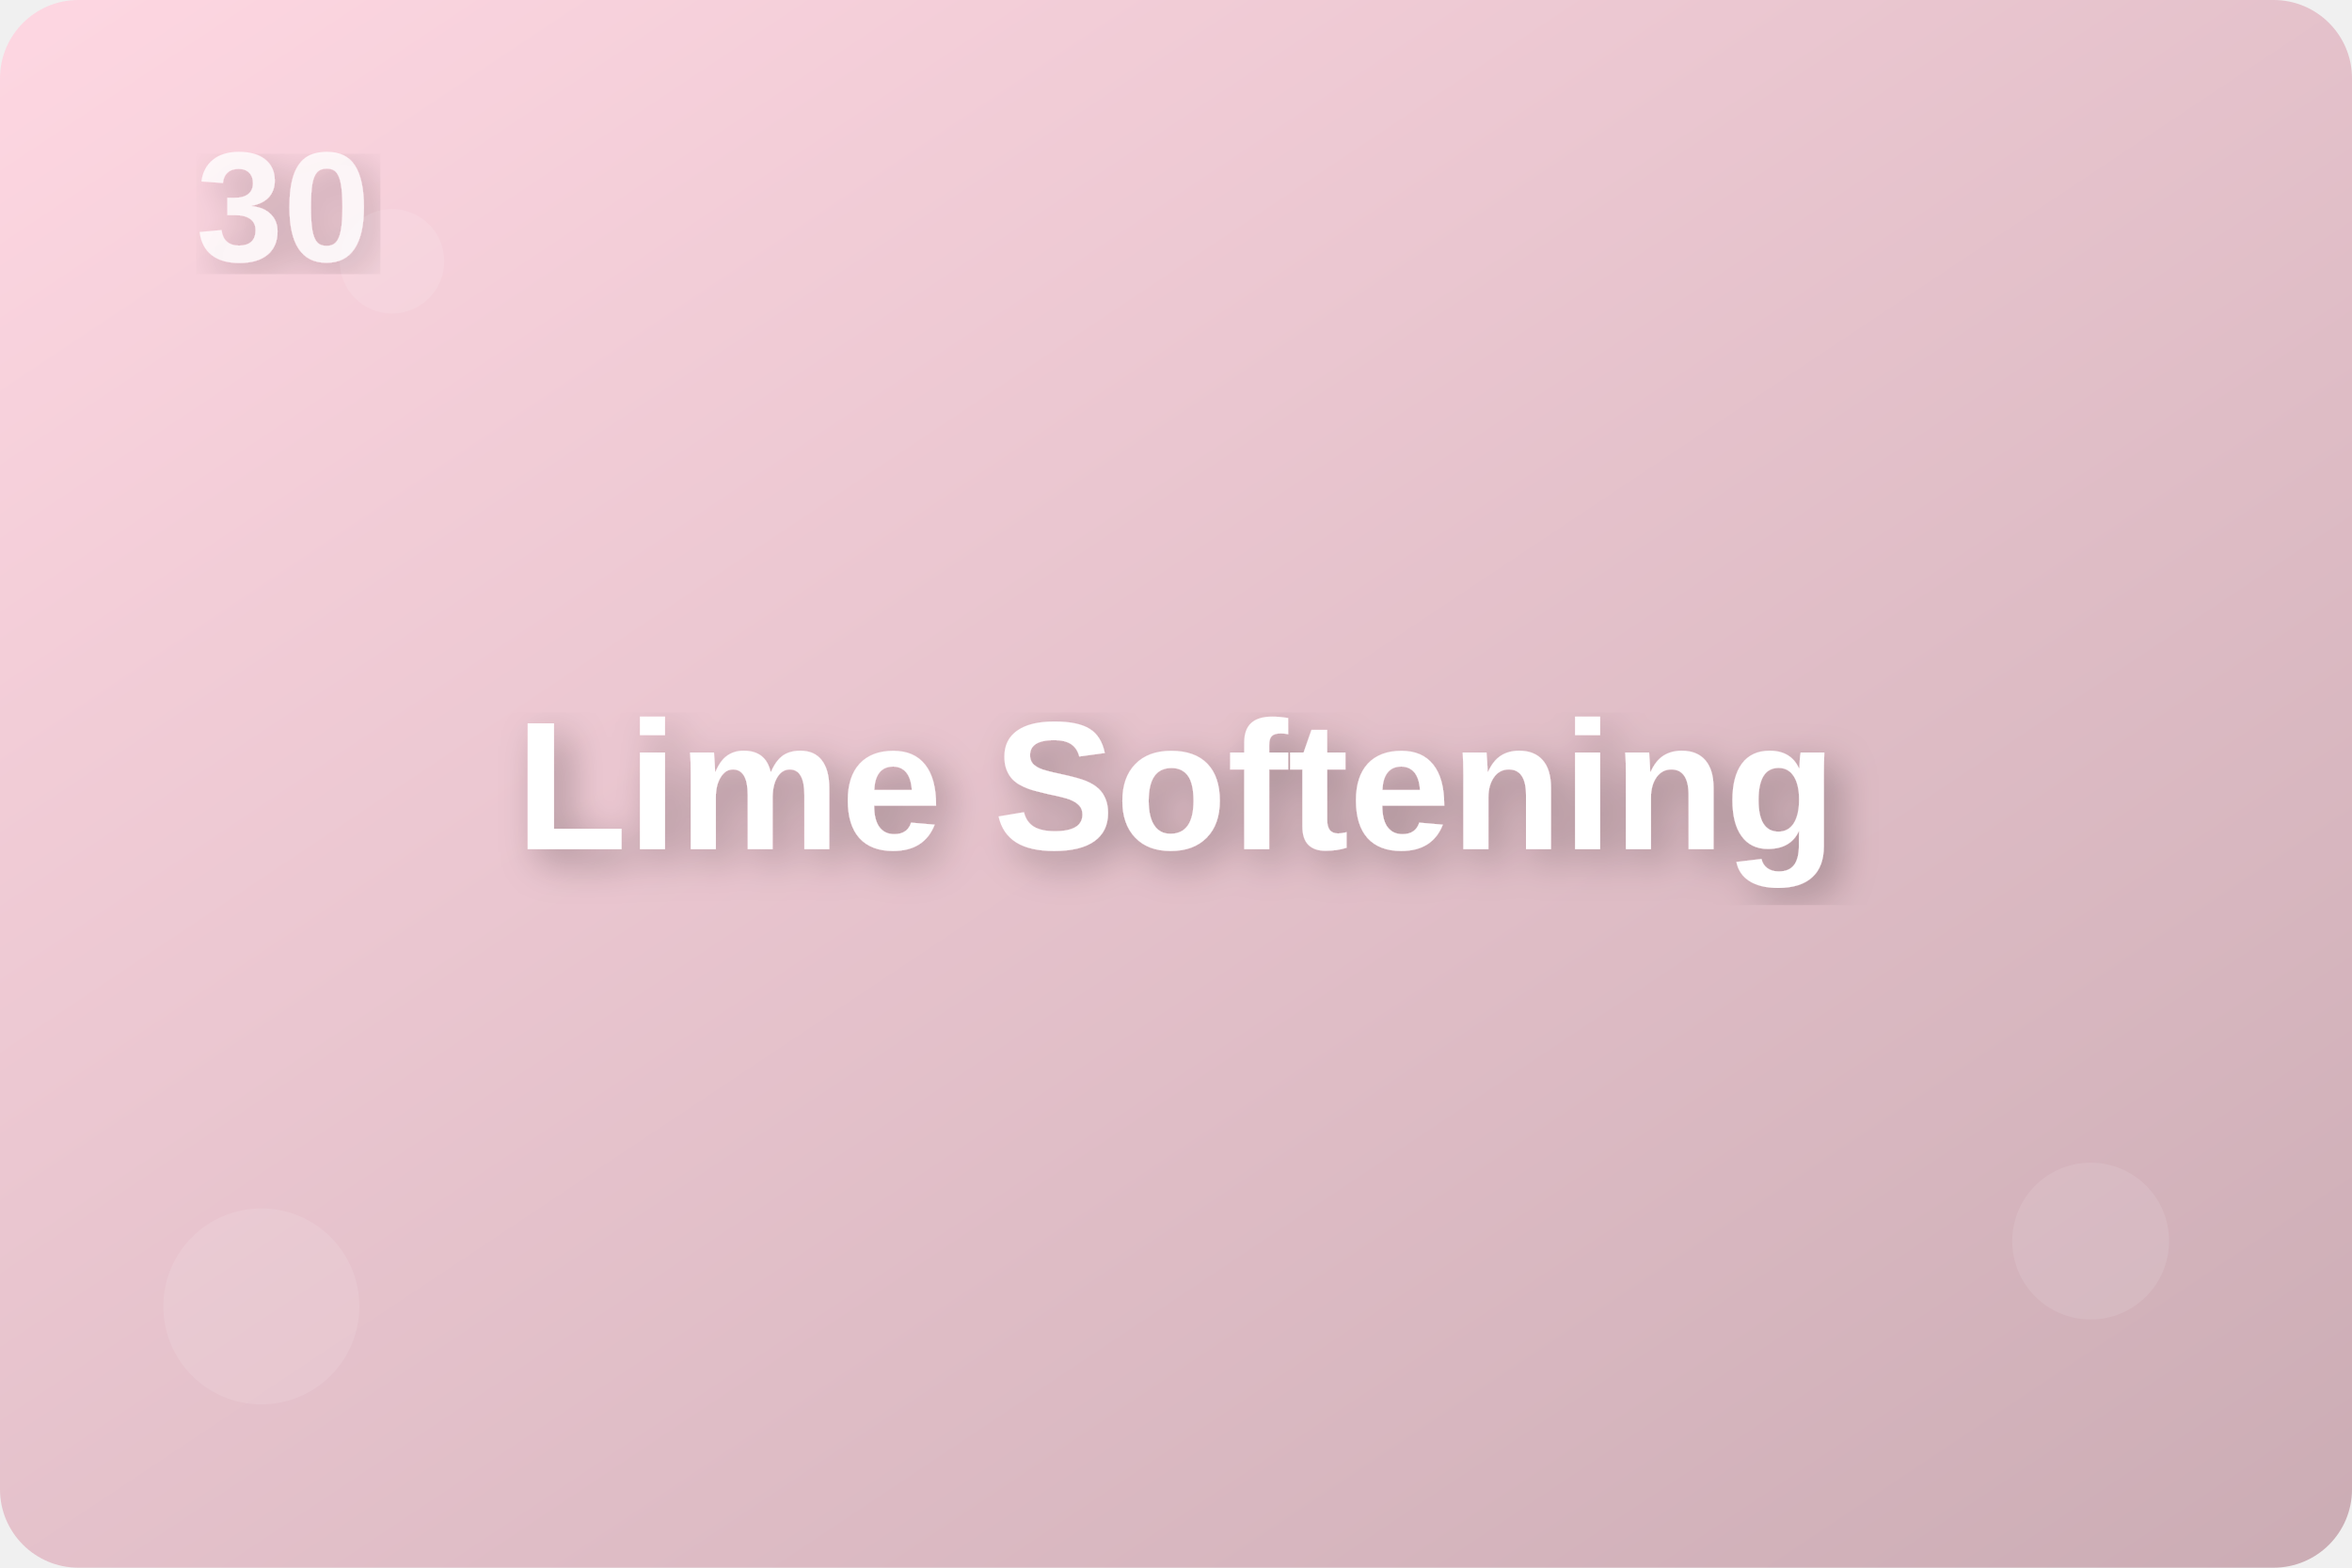
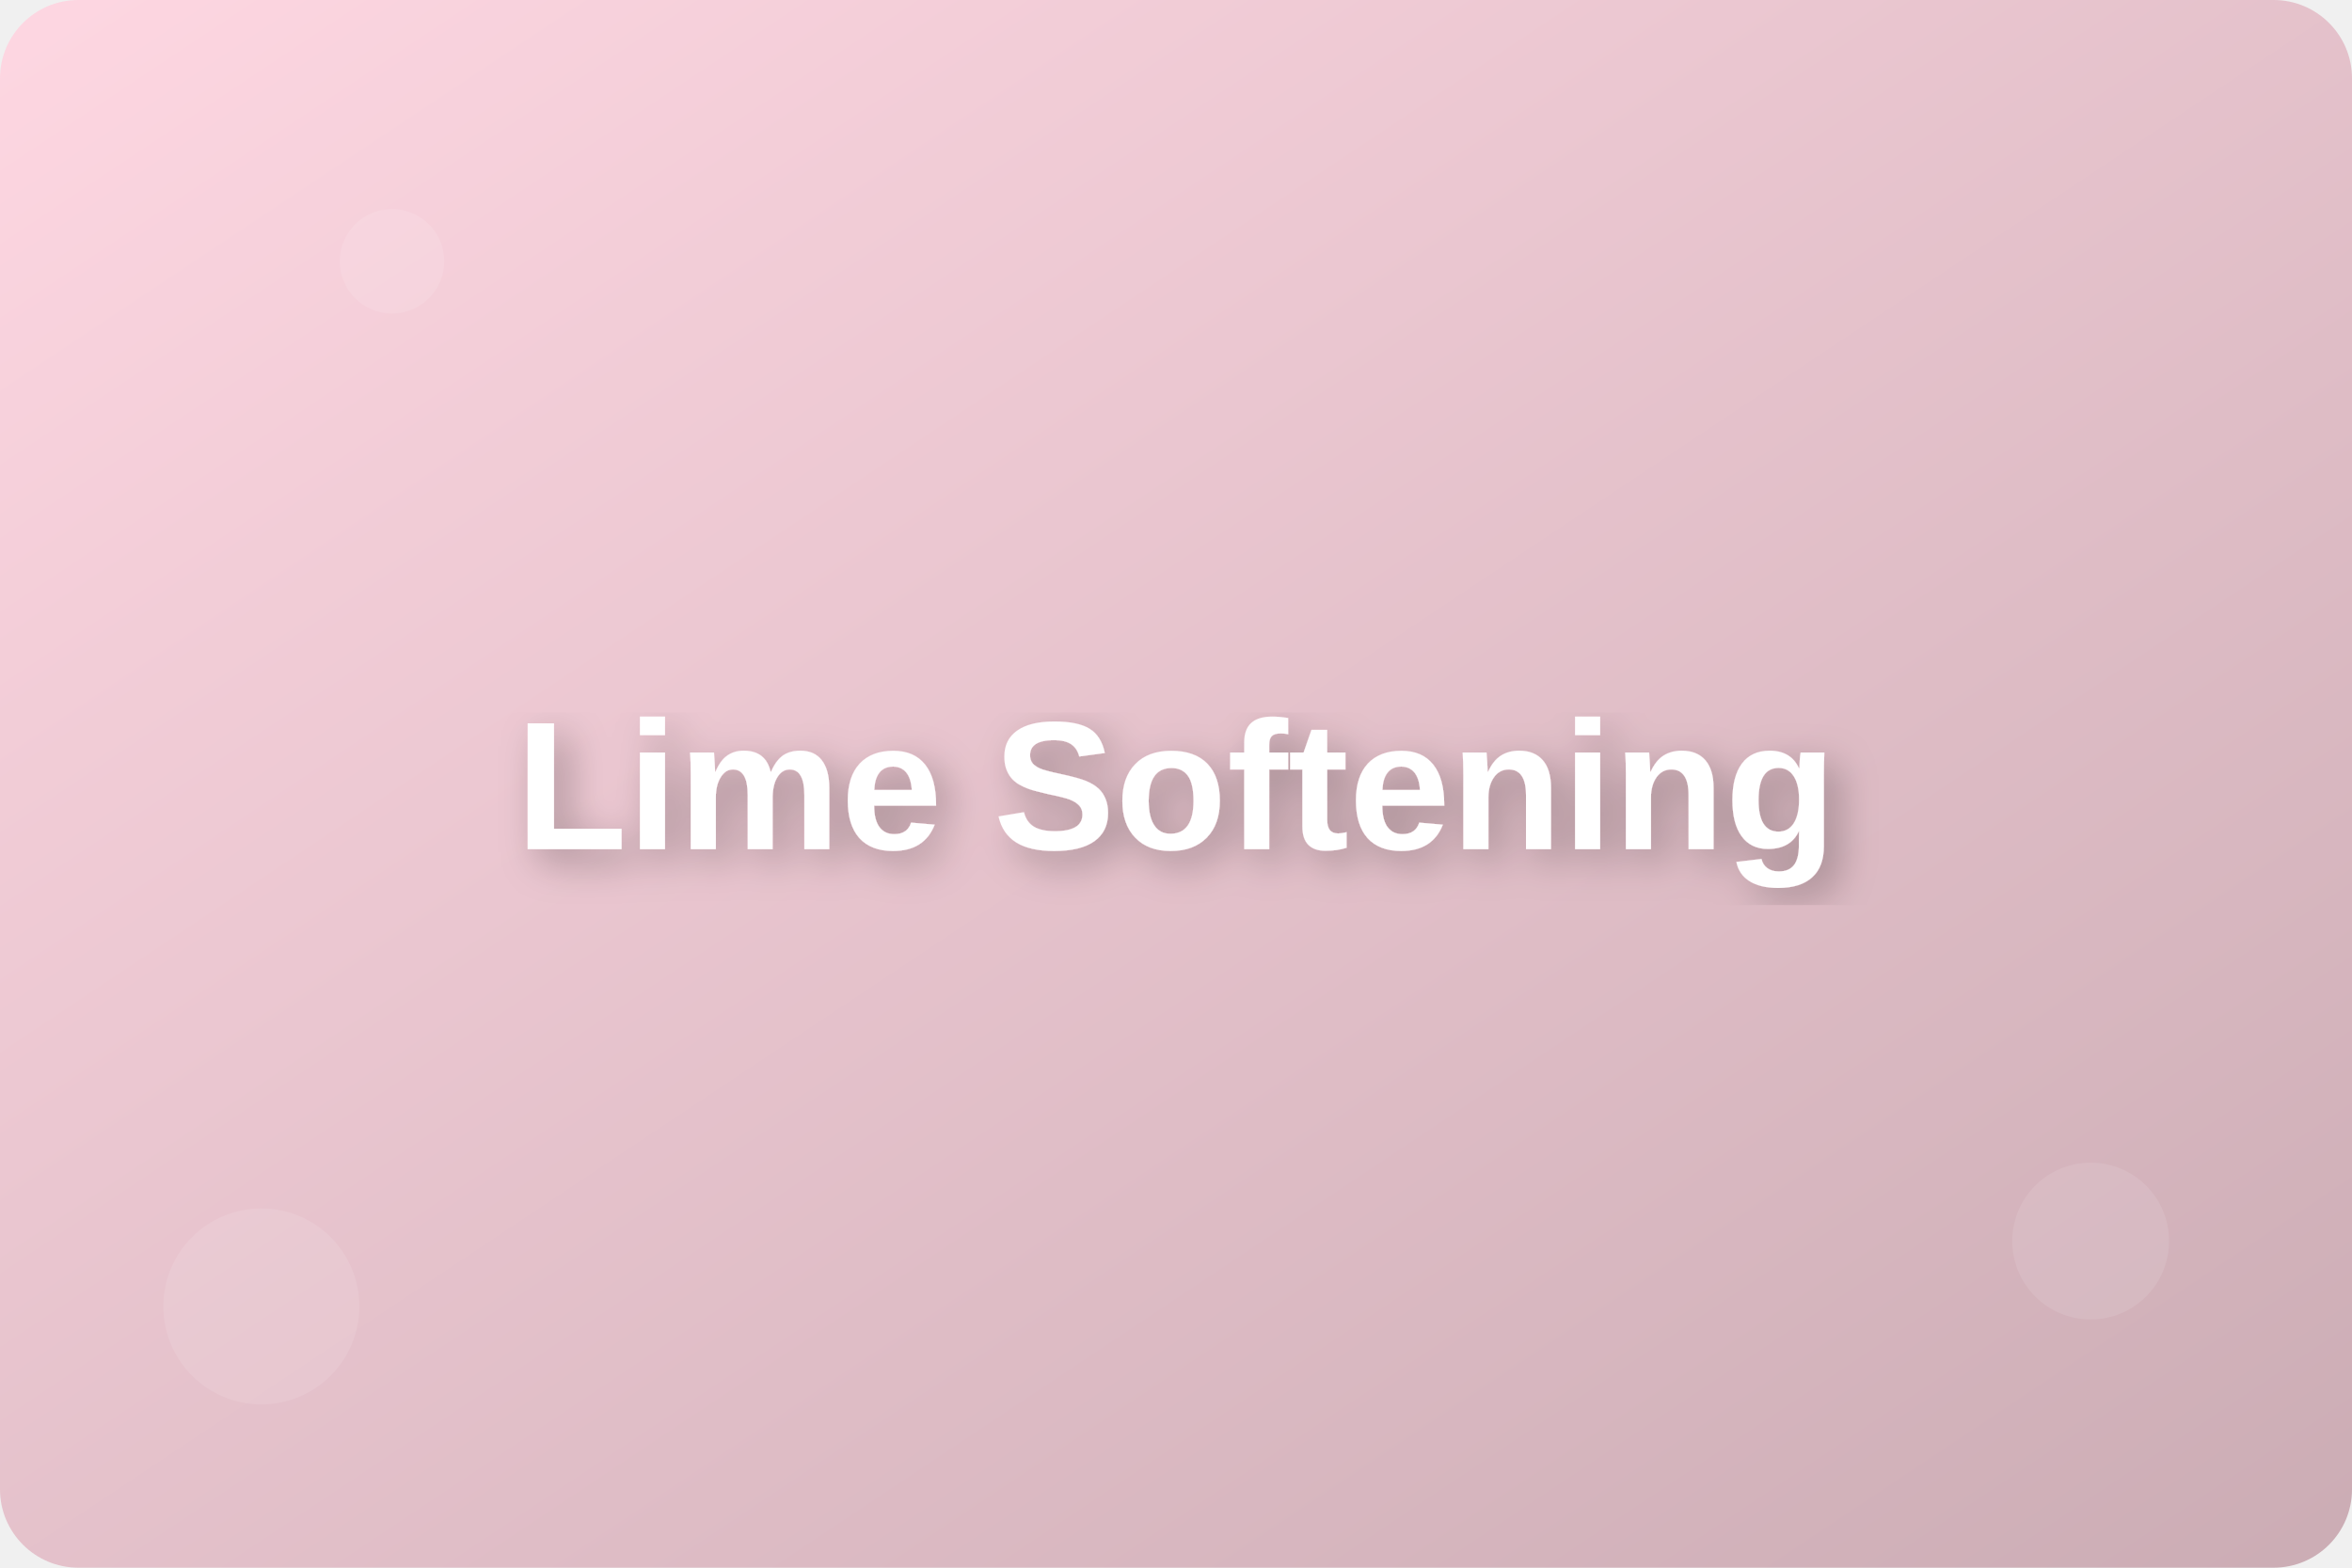
<svg xmlns="http://www.w3.org/2000/svg" width="360" height="240">
  <defs>
    <linearGradient id="grad30" x1="0%" y1="0%" x2="100%" y2="100%">
      <stop offset="0%" style="stop-color:#fed7e2;stop-opacity:1" />
      <stop offset="100%" style="stop-color:#cbacb4;stop-opacity:1" />
    </linearGradient>
    <filter id="shadow">
      <feDropShadow dx="2" dy="2" stdDeviation="3" flood-color="rgba(0,0,0,0.3)" />
    </filter>
  </defs>
  <rect width="100%" height="100%" fill="url(#grad30)" rx="12" />
-   <text x="30" y="40" font-family="Arial, sans-serif" font-size="24" font-weight="bold" fill="rgba(255,255,255,0.8)" filter="url(#shadow)">30</text>
  <text x="180" y="130" font-family="Arial, sans-serif" font-size="28" font-weight="700" text-anchor="middle" fill="white" filter="url(#shadow)">Lime Softening</text>
  <circle cx="40" cy="200" r="15" fill="rgba(255,255,255,0.1)" />
  <circle cx="320" cy="190" r="12" fill="rgba(255,255,255,0.1)" />
  <circle cx="60" cy="40" r="8" fill="rgba(255,255,255,0.1)" />
</svg>
